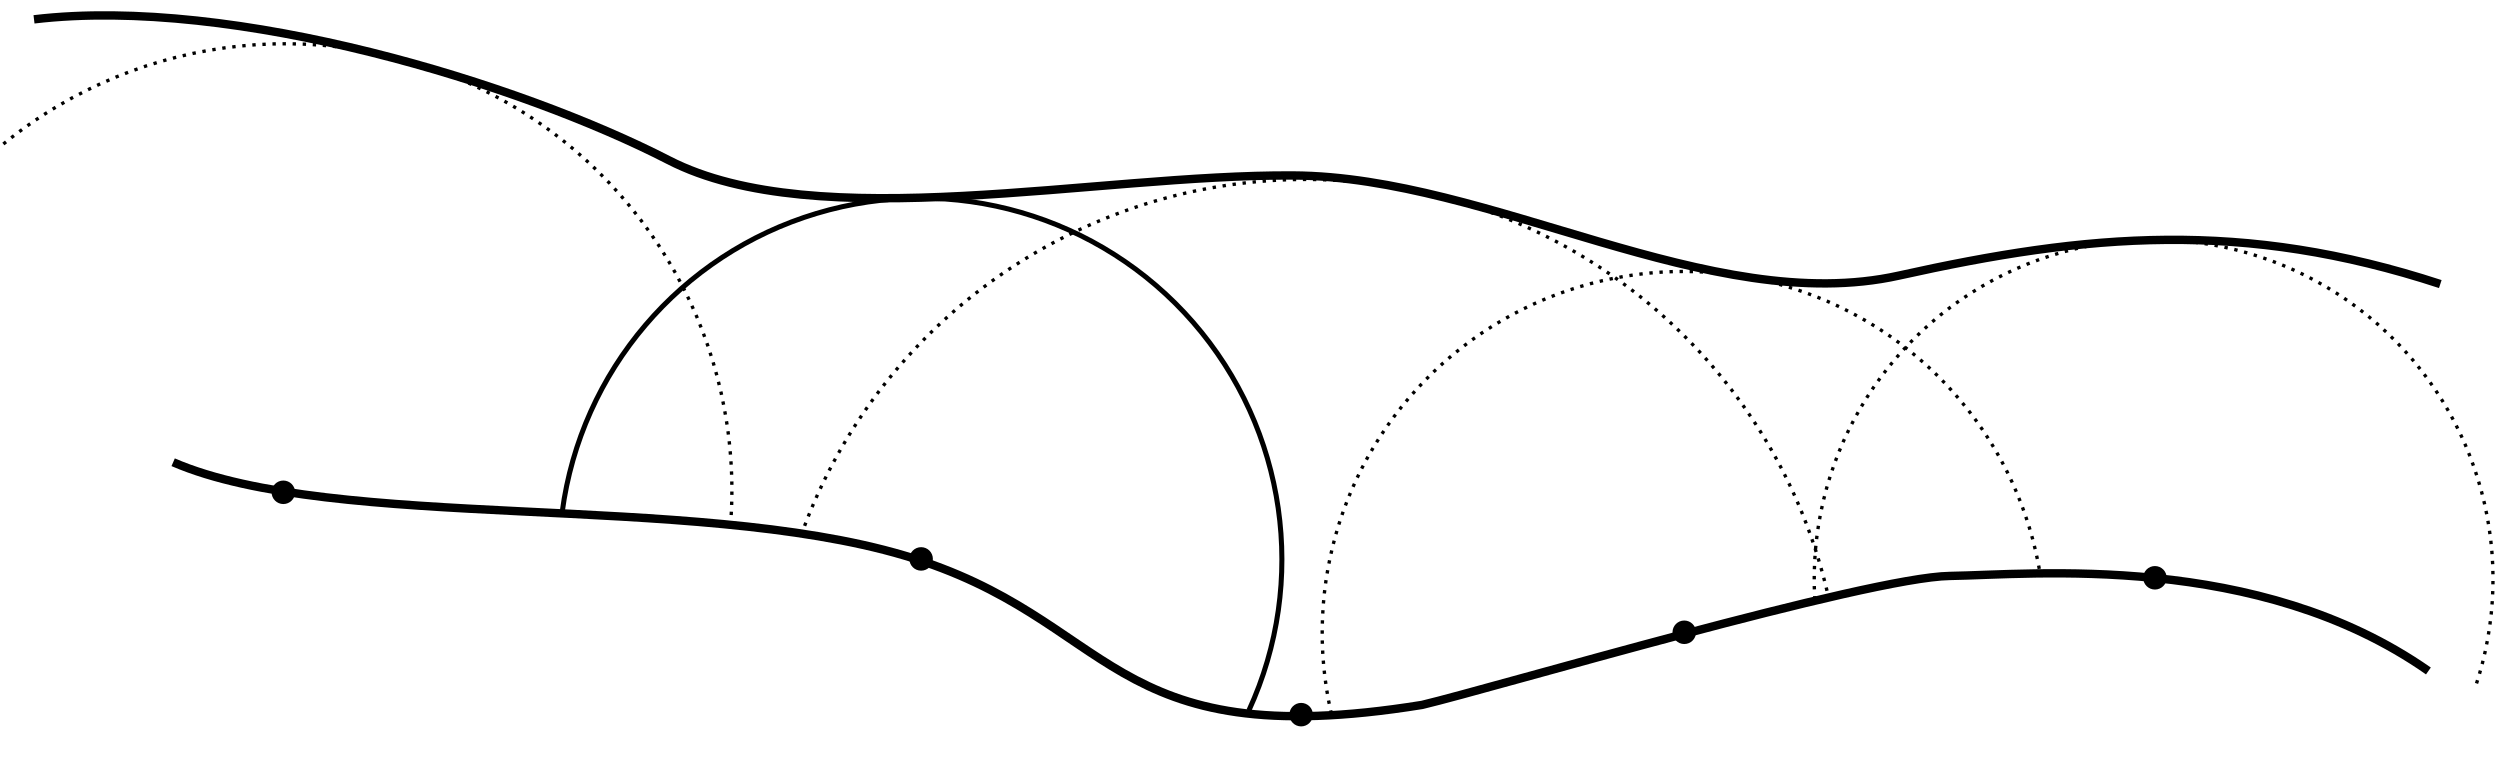
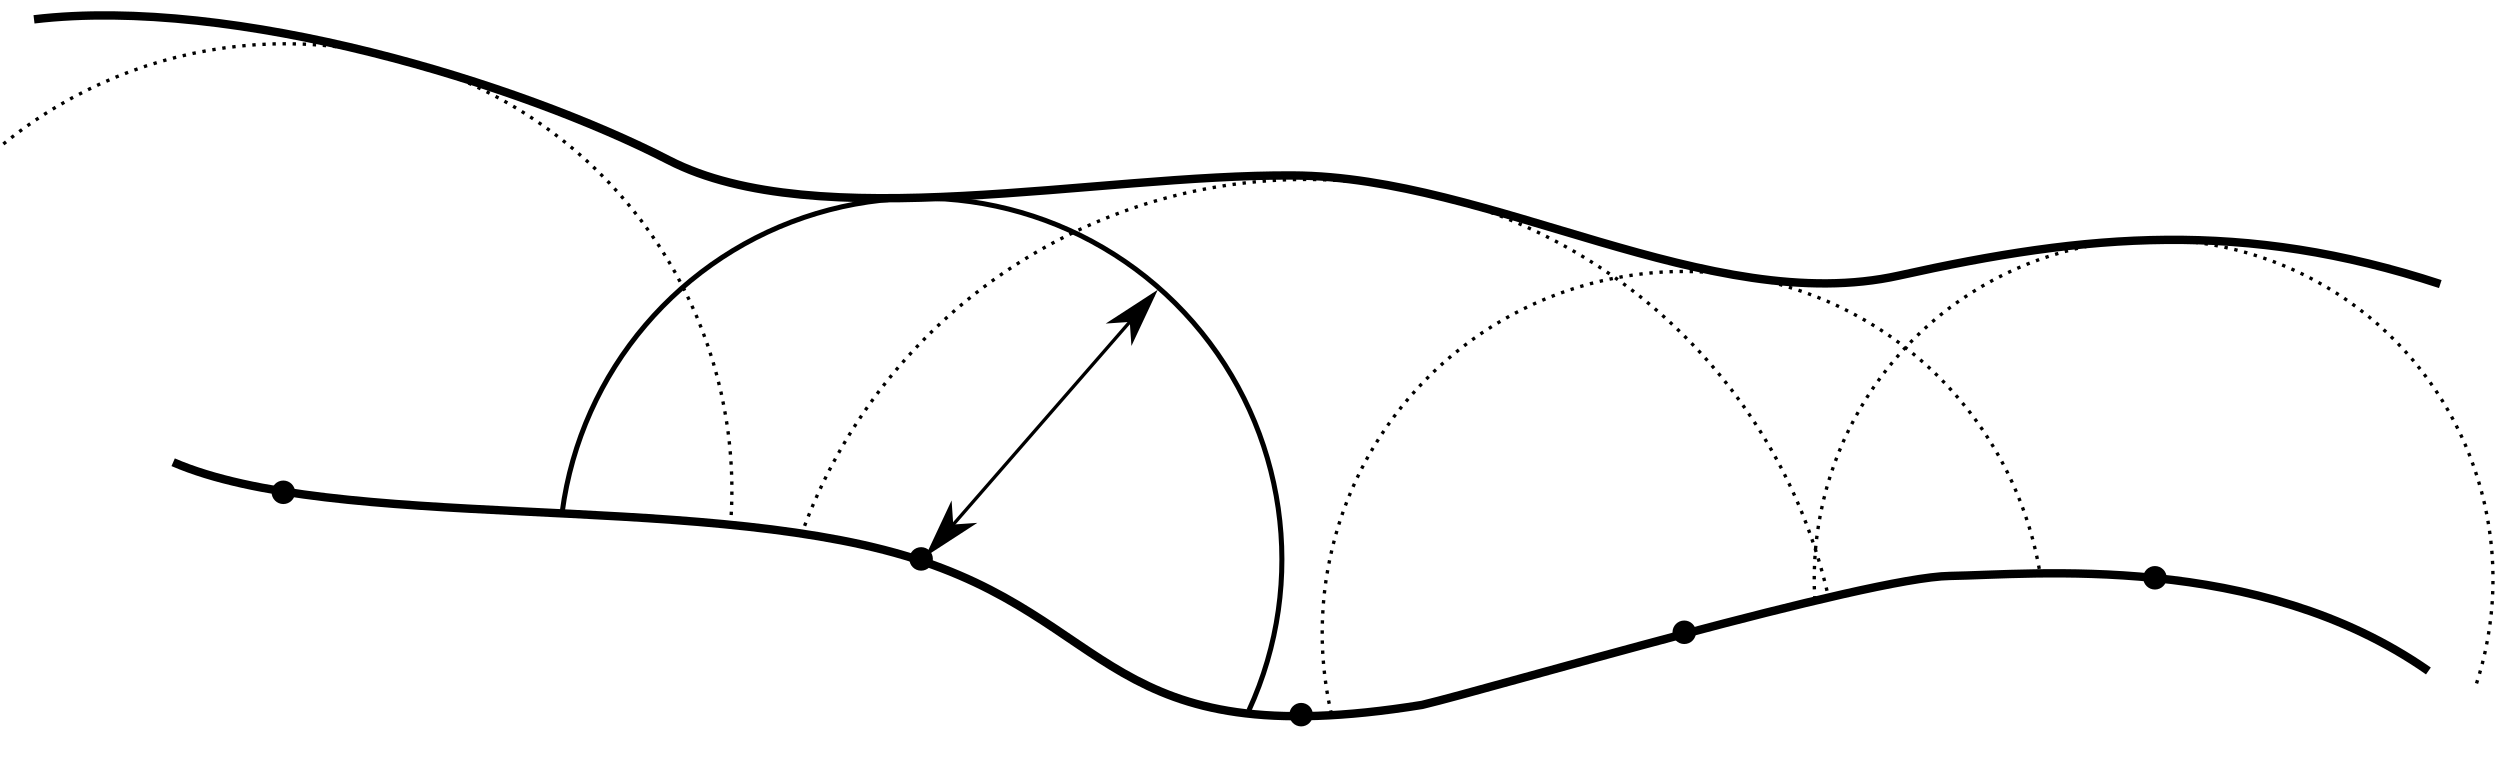
<svg xmlns="http://www.w3.org/2000/svg" width="744.09" height="229" id="svg8136" version="1.1">
-   <defs id="defs8138" />
+   <defs id="defs8138">
+     <marker orient="auto" refY="0.0" refX="0.0" id="Arrow1Lend" style="overflow:visible;">
+       <path id="path3972" d="M 0.0,0.0 L 5.0,-5.0 L -12.5,0.0 L 5.0,5.0 L 0.0,0.0 z " style="fill-rule:evenodd;stroke:#000000;stroke-width:1.0pt;marker-start:none;" transform="scale(0.8) rotate(180) translate(12.5,0)" />
+     </marker>
+     <marker orient="auto" refY="0.0" refX="0.0" id="Arrow1Lstart" style="overflow:visible">
+       <path id="path3969" d="M 0.0,0.0 L 5.0,-5.0 L -12.5,0.0 L 5.0,5.0 L 0.0,0.0 z " style="fill-rule:evenodd;stroke:#000000;stroke-width:1.0pt;marker-start:none" transform="scale(0.8) translate(12.5,0)" />
+     </marker>
+   </defs>
  <g id="layer1" transform="translate(0,-823.3622)">
    <path style="fill:none;stroke:#000000;stroke-width:2.5;stroke-linecap:butt;stroke-linejoin:miter;stroke-miterlimit:4;stroke-opacity:1;stroke-dasharray:none" d="m 51.538,960.943 c 47.982,20.708 154.269,8.96 217.688,27.779 63.419,18.82 59.151,59.769 154.048,44.447 21.213,-5.051 132.664,-38.027 157.079,-38.386 24.415,-0.358 91.537,-7.352 142.431,28.284" id="path8163" />
    <path style="fill:none;stroke:#000000;stroke-width:2.5;stroke-linecap:butt;stroke-linejoin:miter;stroke-miterlimit:4;stroke-opacity:1;stroke-dasharray:none" d="m 10.122,829.118 c 59.599,-7.071 144.789,19.227 188.899,41.921 44.109,22.694 127.112,4.202 185.868,4.546 58.756,0.344 124.095,42.315 180.312,29.799 56.217,-12.515 102.401,-16.679 161.119,2.525" id="path8165" />
    <path style="fill:none;stroke:#000000;stroke-width:1.778;stroke-miterlimit:4;stroke-dasharray:none" id="path8167" d="m 264.763,448.905 a 127.532,127.532 0 1 1 242.298,70.07" transform="matrix(0.8434762,0,0,0.8434762,-55.98739,597.0885)" />
    <path style="fill:#000000;stroke:none" id="path8677" d="m 408.929,438.969 a 10,9.821 0 1 1 -20,0 10,9.821 0 1 1 20,0 z" transform="matrix(0.35,0,0,0.3563636,134.5329,833.2834)" />
    <path style="fill:none;stroke:#000000;stroke-width:1.186;stroke-miterlimit:4;stroke-dasharray:1.186, 2.371;stroke-dashoffset:0" id="path8167-0" d="M 266.873,494.205 A 127.532,127.532 0 1 1 517.043,445.144" transform="matrix(0.8434762,0,0,0.8434762,171.1524,618.9239)" />
    <path style="fill:#000000;stroke:none" id="path8677-9" d="m 408.929,438.969 a 10,9.821 0 1 1 -20,0 10,9.821 0 1 1 20,0 z" transform="matrix(0.35,0,0,0.3563636,361.6727,855.1188)" />
    <path style="fill:none;stroke:#000000;stroke-width:1.262;stroke-miterlimit:4;stroke-dasharray:1.262, 2.525;stroke-dashoffset:0" id="path8167-0-0" d="m 263.879,473.359 a 127.532,127.532 0 1 1 248.096,33.263" transform="matrix(0.7920965,0,0,0.7920965,331.1367,626.8379)" />
    <path style="fill:#000000;stroke:none" id="path8677-9-0" d="m 408.929,438.969 a 10,9.821 0 1 1 -20,0 10,9.821 0 1 1 20,0 z" transform="matrix(0.35,0,0,0.3563636,501.7596,838.903)" />
    <path style="fill:none;stroke:#000000;stroke-width:0.8;stroke-miterlimit:4;stroke-dasharray:0.8, 1.599;stroke-dashoffset:0" id="path8167-0-0-7" d="m 271.061,422.874 a 127.532,127.532 0 0 1 244.511,14.71" transform="matrix(1.250557,0,0,1.250557,-100.5262,453.861)" />
    <path style="fill:#000000;stroke:none" id="path8677-9-0-5" d="m 408.929,438.969 a 10,9.821 0 1 1 -20,0 10,9.821 0 1 1 20,0 z" transform="matrix(0.35,0,0,0.3563636,247.6405,879.6357)" />
    <path style="fill:none;stroke:#000000;stroke-width:0.959;stroke-miterlimit:4;stroke-dasharray:0.959, 1.919;stroke-dashoffset:0" id="path8167-0-0-5" d="M 310.671,366.81 A 127.532,127.532 0 0 1 518.363,475.163" transform="matrix(1.04224,0,0,1.04224,-322.7862,483.9135)" />
    <path style="fill:#000000;stroke:none" id="path8677-9-0-7" d="m 408.929,438.969 a 10,9.821 0 1 1 -20,0 10,9.821 0 1 1 20,0 z" transform="matrix(0.35,0,0,0.3563636,-55.29264,813.4551)" />
    <flowRoot xml:space="preserve" id="flowRoot8789" style="font-size:10px;font-style:normal;font-weight:normal;line-height:125%;letter-spacing:0px;word-spacing:0px;fill:#000000;fill-opacity:1;stroke:none;font-family:Sans" transform="translate(24.91878,375.5106)">
      <flowRegion id="flowRegion8791">
        <rect id="rect8793" width="33.836" height="32.536" x="227.857" y="616.648" />
      </flowRegion>
      <flowPara id="flowPara8795" style="font-size:20px">A<flowSpan style="font-size:65.001%;baseline-shift:sub" id="flowSpan8847">1</flowSpan>
      </flowPara>
    </flowRoot>
    <flowRoot xml:space="preserve" id="flowRoot8789-9" style="font-size:10px;font-style:normal;font-weight:normal;line-height:125%;letter-spacing:0px;word-spacing:0px;fill:#000000;fill-opacity:1;stroke:none;font-family:Sans" transform="translate(375.4718,246.6111)">
      <flowRegion id="flowRegion8791-1">
        <rect id="rect8793-0" width="139.397" height="33.042" x="227.857" y="616.648" />
      </flowRegion>
      <flowPara id="flowPara8795-0" style="font-size:20px">Σ<flowSpan style="font-size:65.001%;baseline-shift:sub" id="flowSpan8841">2</flowSpan>, t<flowSpan style="font-size:65.001%;baseline-shift:sub" id="flowSpan8843">2</flowSpan>=t<flowSpan style="font-size:65.001%;baseline-shift:sub" id="flowSpan8845">1</flowSpan>+dt</flowPara>
    </flowRoot>
    <flowRoot xml:space="preserve" id="flowRoot8789-4" style="font-size:10px;font-style:normal;font-weight:normal;line-height:125%;letter-spacing:0px;word-spacing:0px;fill:#000000;fill-opacity:1;stroke:none;font-family:Sans" transform="translate(438.584,407.5779)">
      <flowRegion id="flowRegion8791-3">
        <rect id="rect8793-3" width="75" height="96.429" x="227.857" y="616.648" />
      </flowRegion>
      <flowPara id="flowPara8795-1" style="font-size:20px">Σ<flowSpan style="font-size:65.001%;baseline-shift:sub" id="flowSpan8837">1</flowSpan>, t<flowSpan style="font-size:65.001%;baseline-shift:sub" id="flowSpan8839">1</flowSpan>
      </flowPara>
    </flowRoot>
    <flowRoot xml:space="preserve" id="flowRoot8876" style="font-size:10px;font-style:normal;font-weight:normal;line-height:125%;letter-spacing:0px;word-spacing:0px;fill:#000000;fill-opacity:1;stroke:none;font-family:Sans" transform="translate(4,0)">
      <flowRegion id="flowRegion8878">
        <rect id="rect8880" width="1098.036" height="348.503" x="-245.467" y="389.702" />
      </flowRegion>
      <flowPara id="flowPara8882" />
    </flowRoot>
+     <path style="fill:none;stroke:#000000;stroke-width:1px;stroke-linecap:butt;stroke-linejoin:miter;stroke-opacity:1;marker-start:url(#Arrow1Lstart);marker-end:url(#Arrow1Lend)" d="M 276.656,164.224 343.326,87.705" id="path14309" transform="translate(0,823.3622)" />
+     <flowRoot xml:space="preserve" id="flowRoot8789-2" style="font-size:10px;font-style:normal;font-weight:normal;line-height:125%;letter-spacing:0px;word-spacing:0px;fill:#000000;fill-opacity:1;stroke:none;font-family:Sans" transform="translate(83.94516,322.066)">
+       <flowRegion id="flowRegion8791-36">
+         <rect id="rect8793-5" width="33.836" height="32.536" x="227.857" y="616.648" />
+       </flowRegion>
+       <flowPara id="flowPara8795-2" style="font-size:20px">dt</flowPara>
+     </flowRoot>
  </g>
</svg>
